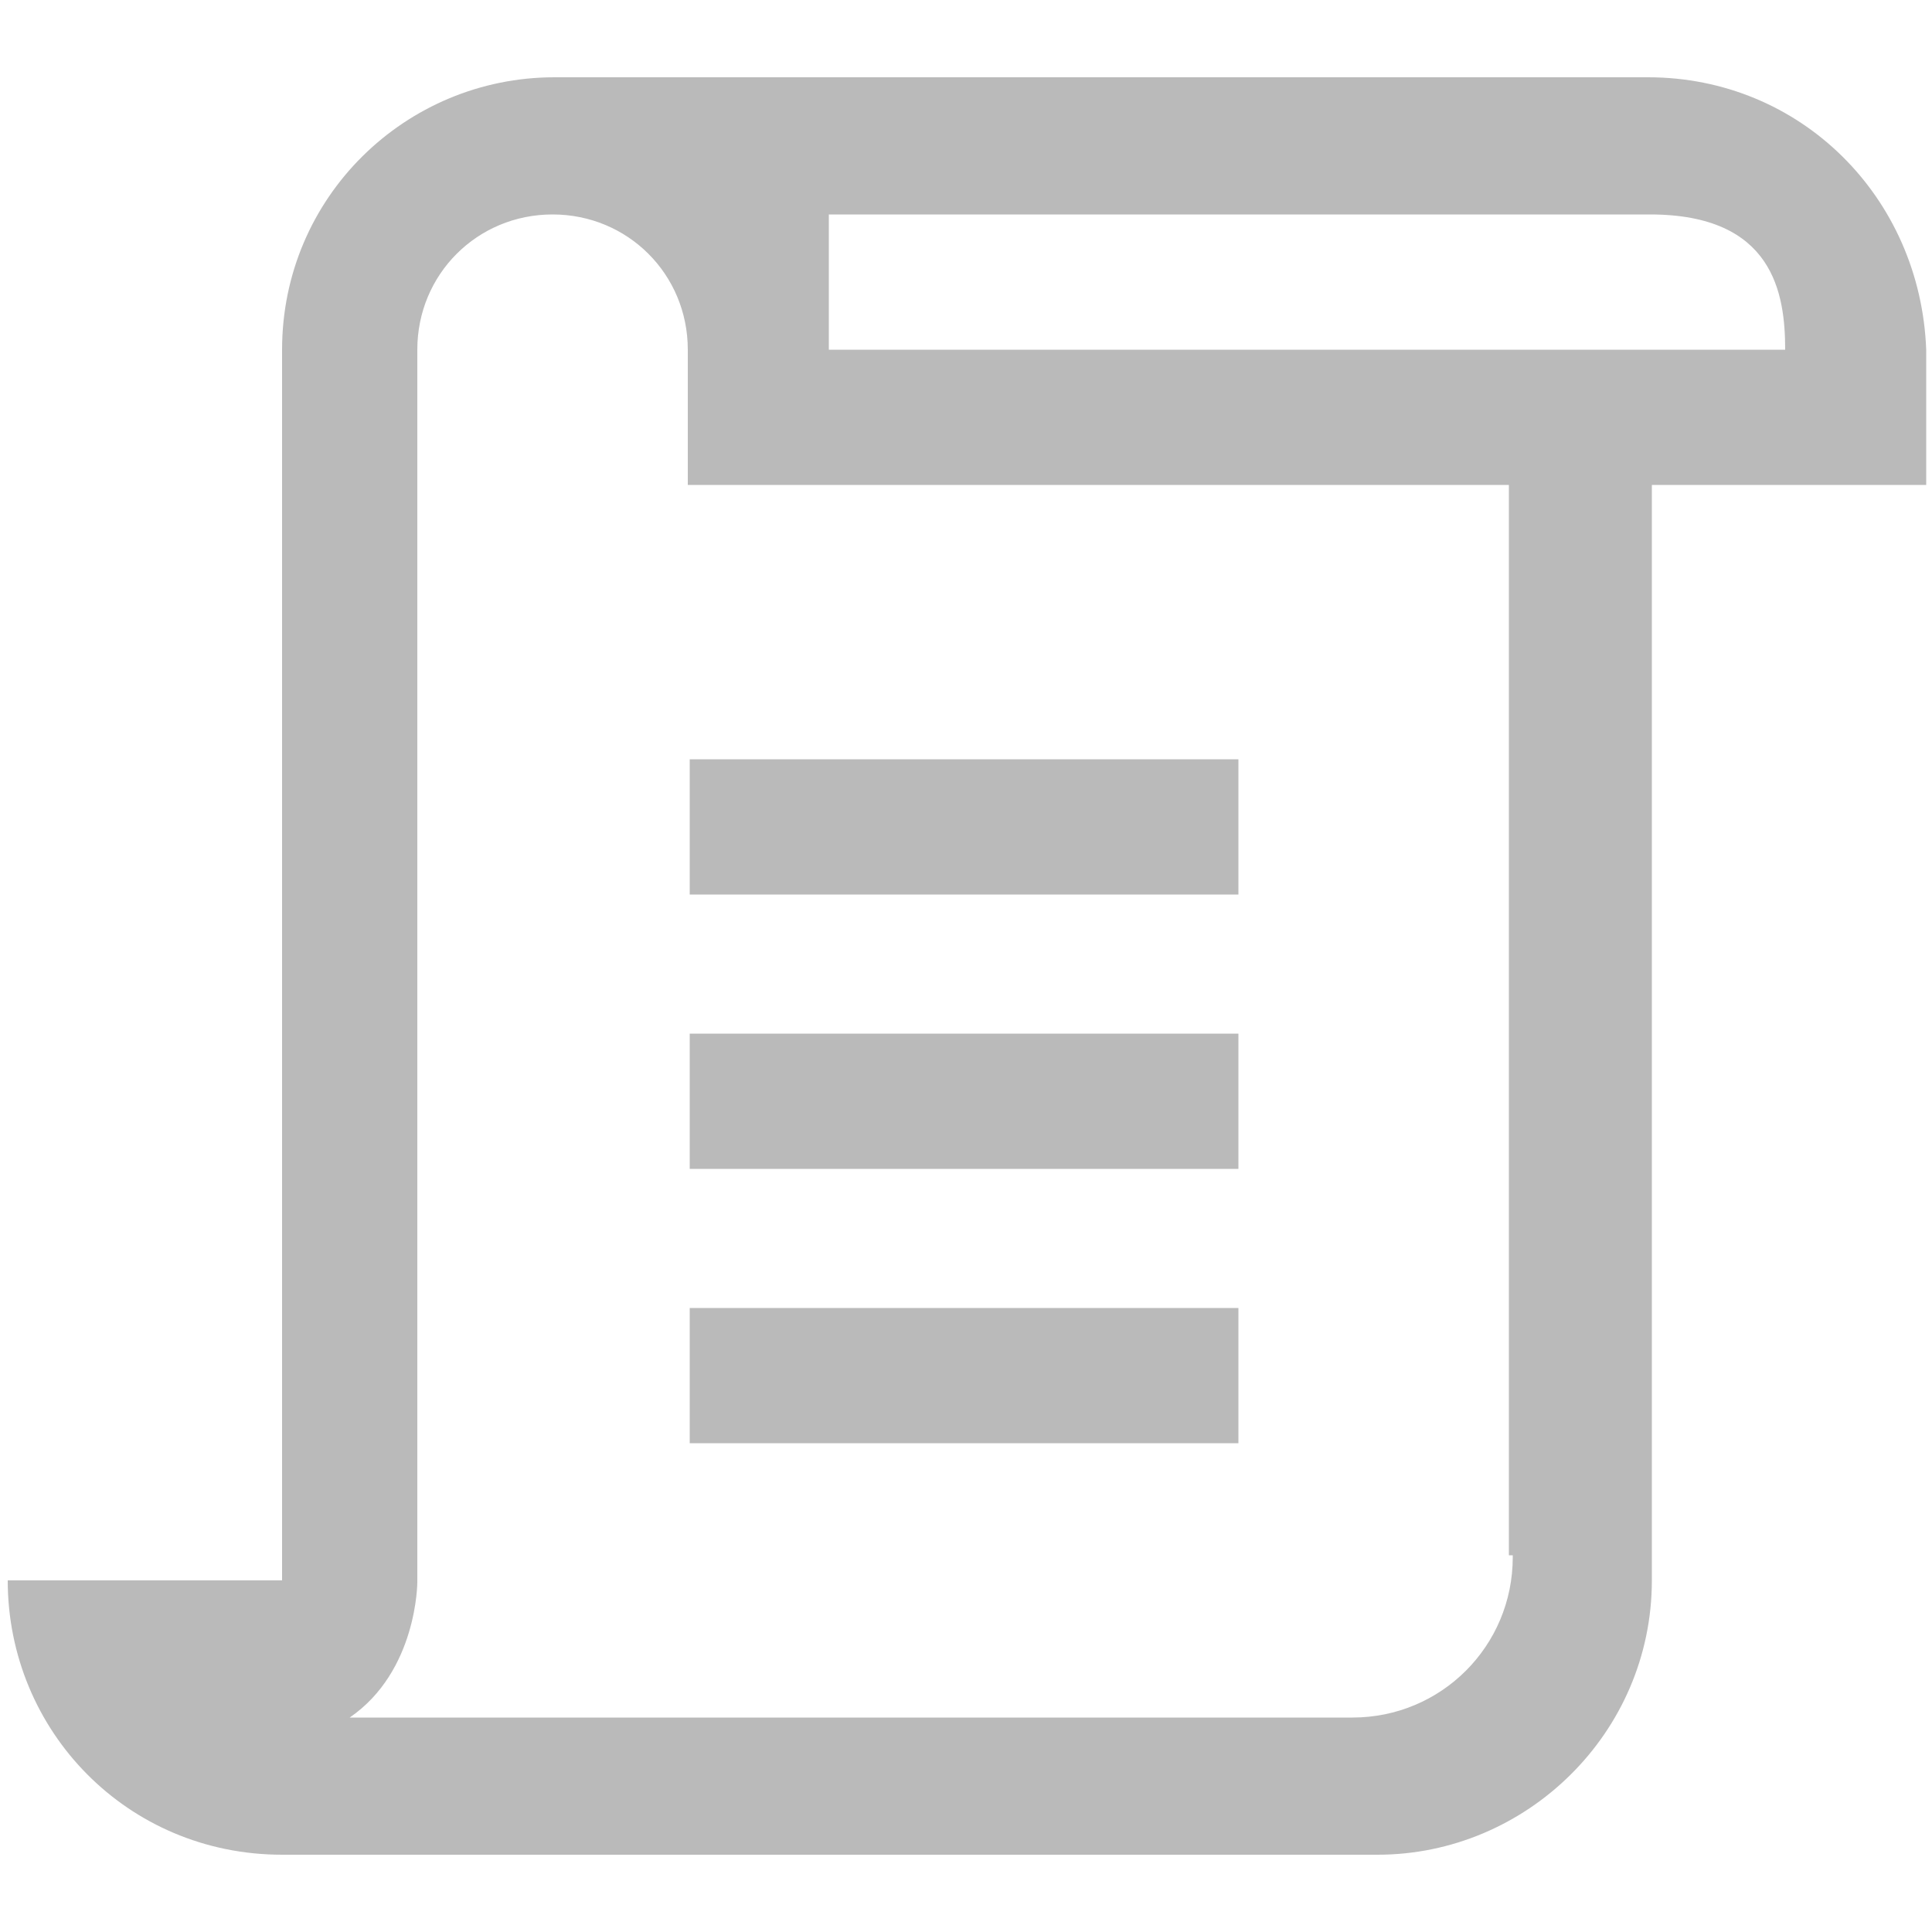
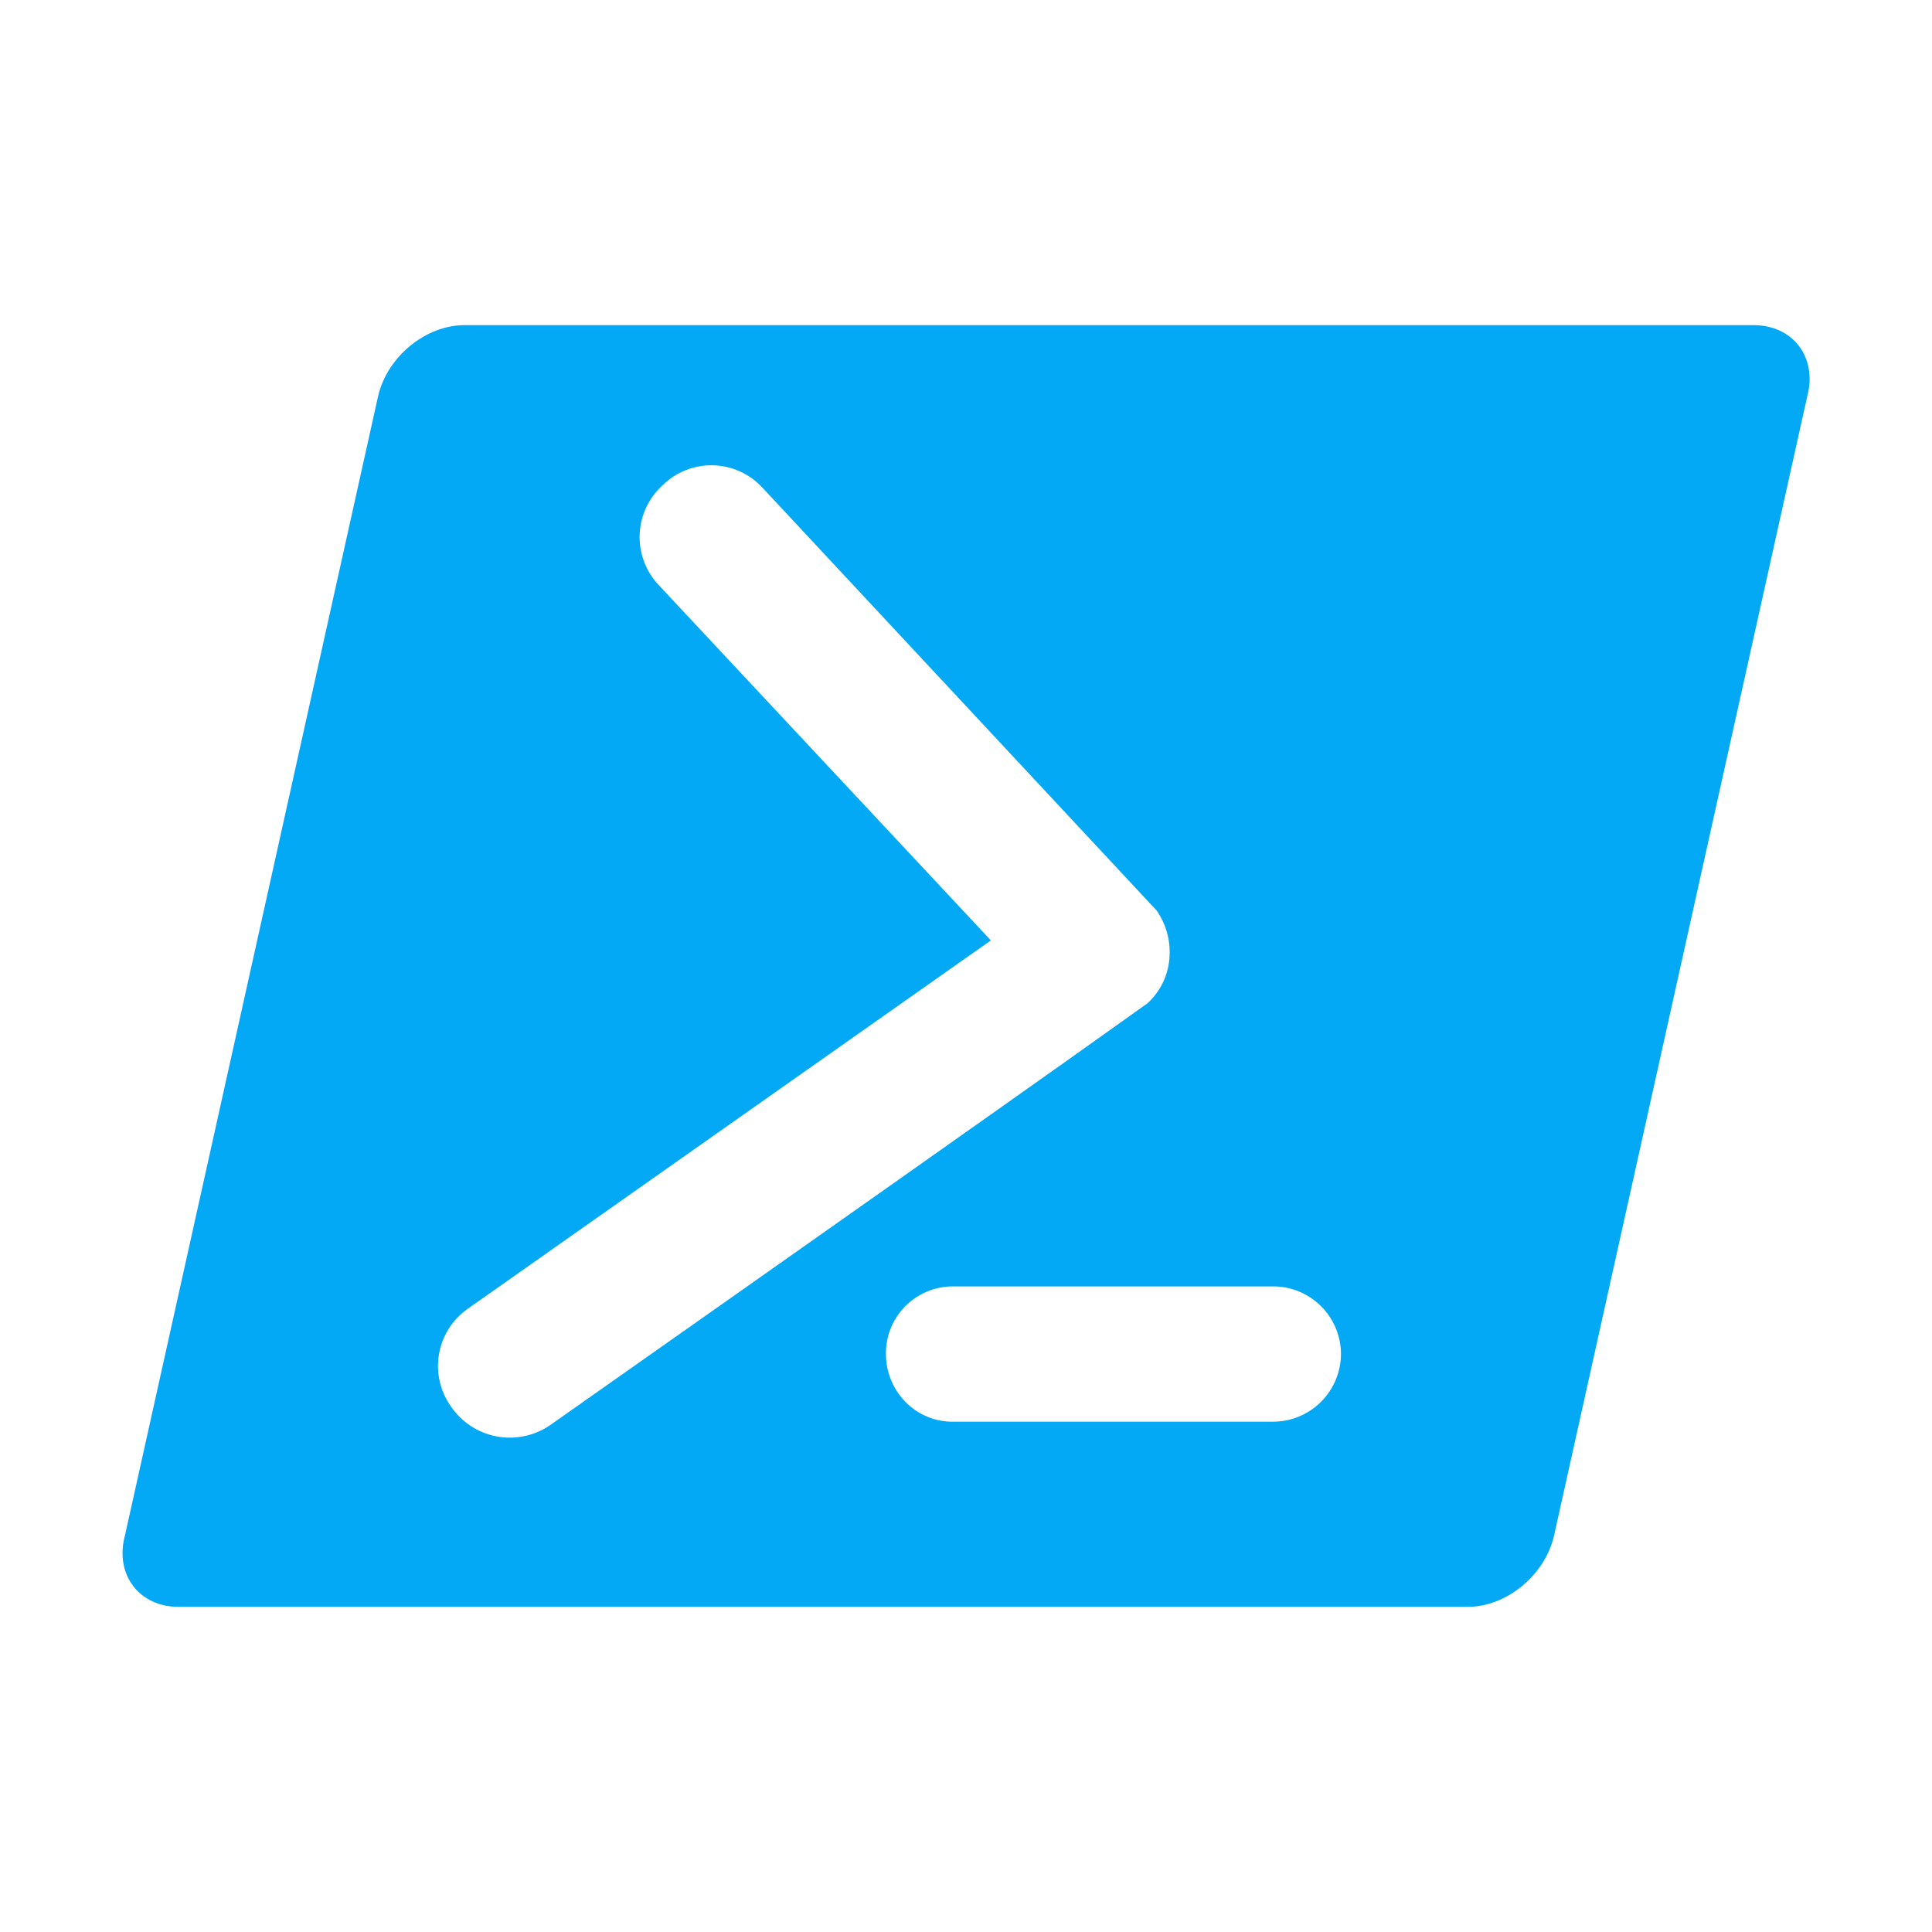
- <svg xmlns="http://www.w3.org/2000/svg" t="1588241150824" class="icon" viewBox="0 0 1024 1024" version="1.1" p-id="6200" width="40" height="40">
+ <svg xmlns="http://www.w3.org/2000/svg" t="1634784732046" class="icon" viewBox="0 0 1024 1024" version="1.1" p-id="6434" width="200" height="200">
  <defs>
    <style type="text/css" />
  </defs>
-   <path d="M365.568 402.432h290.816v71.68H365.568v-71.68z m0 145.408h290.816v71.68H365.568v-71.68z m0 145.408h290.816v71.68H365.568v-71.68zM873.472 40.96H293.888C215.04 40.96 149.504 104.448 149.504 185.344v652.288H4.096C4.096 917.504 67.584 983.04 149.504 983.04h580.608c78.848 0 145.408-64.512 145.408-145.408V257.024h145.408v-71.68C1017.856 104.448 954.368 40.96 873.472 40.96z m-71.68 784.384c0 47.104-37.888 84.992-84.992 84.992H185.344c35.84-24.576 35.84-71.68 35.84-71.68V185.344c0-39.936 31.744-71.68 71.68-71.68s71.68 31.744 71.68 71.68v71.68h435.2v567.296h2.048zM439.296 185.344v-71.68h435.2c65.536 0 71.68 41.984 71.68 71.68H439.296z" fill="#BABABA" p-id="6201" />
+   <path d="M929.408 172.331c20.821 0 33.963 16.981 28.459 37.76l-134.187 603.776c-4.693 20.821-25.045 37.803-45.867 37.803H94.635c-20.779 0-33.963-16.981-28.416-37.803l134.144-603.733c4.693-20.821 25.045-37.803 45.867-37.803h683.179M674.645 681.813h-169.813a35.499 35.499 0 0 0-35.285 35.669c0 19.925 15.744 36.053 35.243 36.053h169.856a36.053 36.053 0 0 0 36.096-36.053 35.968 35.968 0 0 0-36.096-35.669m-426.709 11.861a36.992 36.992 0 0 0-8.917 51.797 37.717 37.717 0 0 0 52.651 9.813c312.107-219.563 314.197-222.08 316.331-223.36a36.011 36.011 0 0 0 11.904-25.472 38.528 38.528 0 0 0-6.827-23.808L404.181 258.56a36.821 36.821 0 0 0-53.077-1.28 37.035 37.035 0 0 0-2.133 52.651l176.213 188.501z" fill="#03A9F4" p-id="6435" />
</svg>
